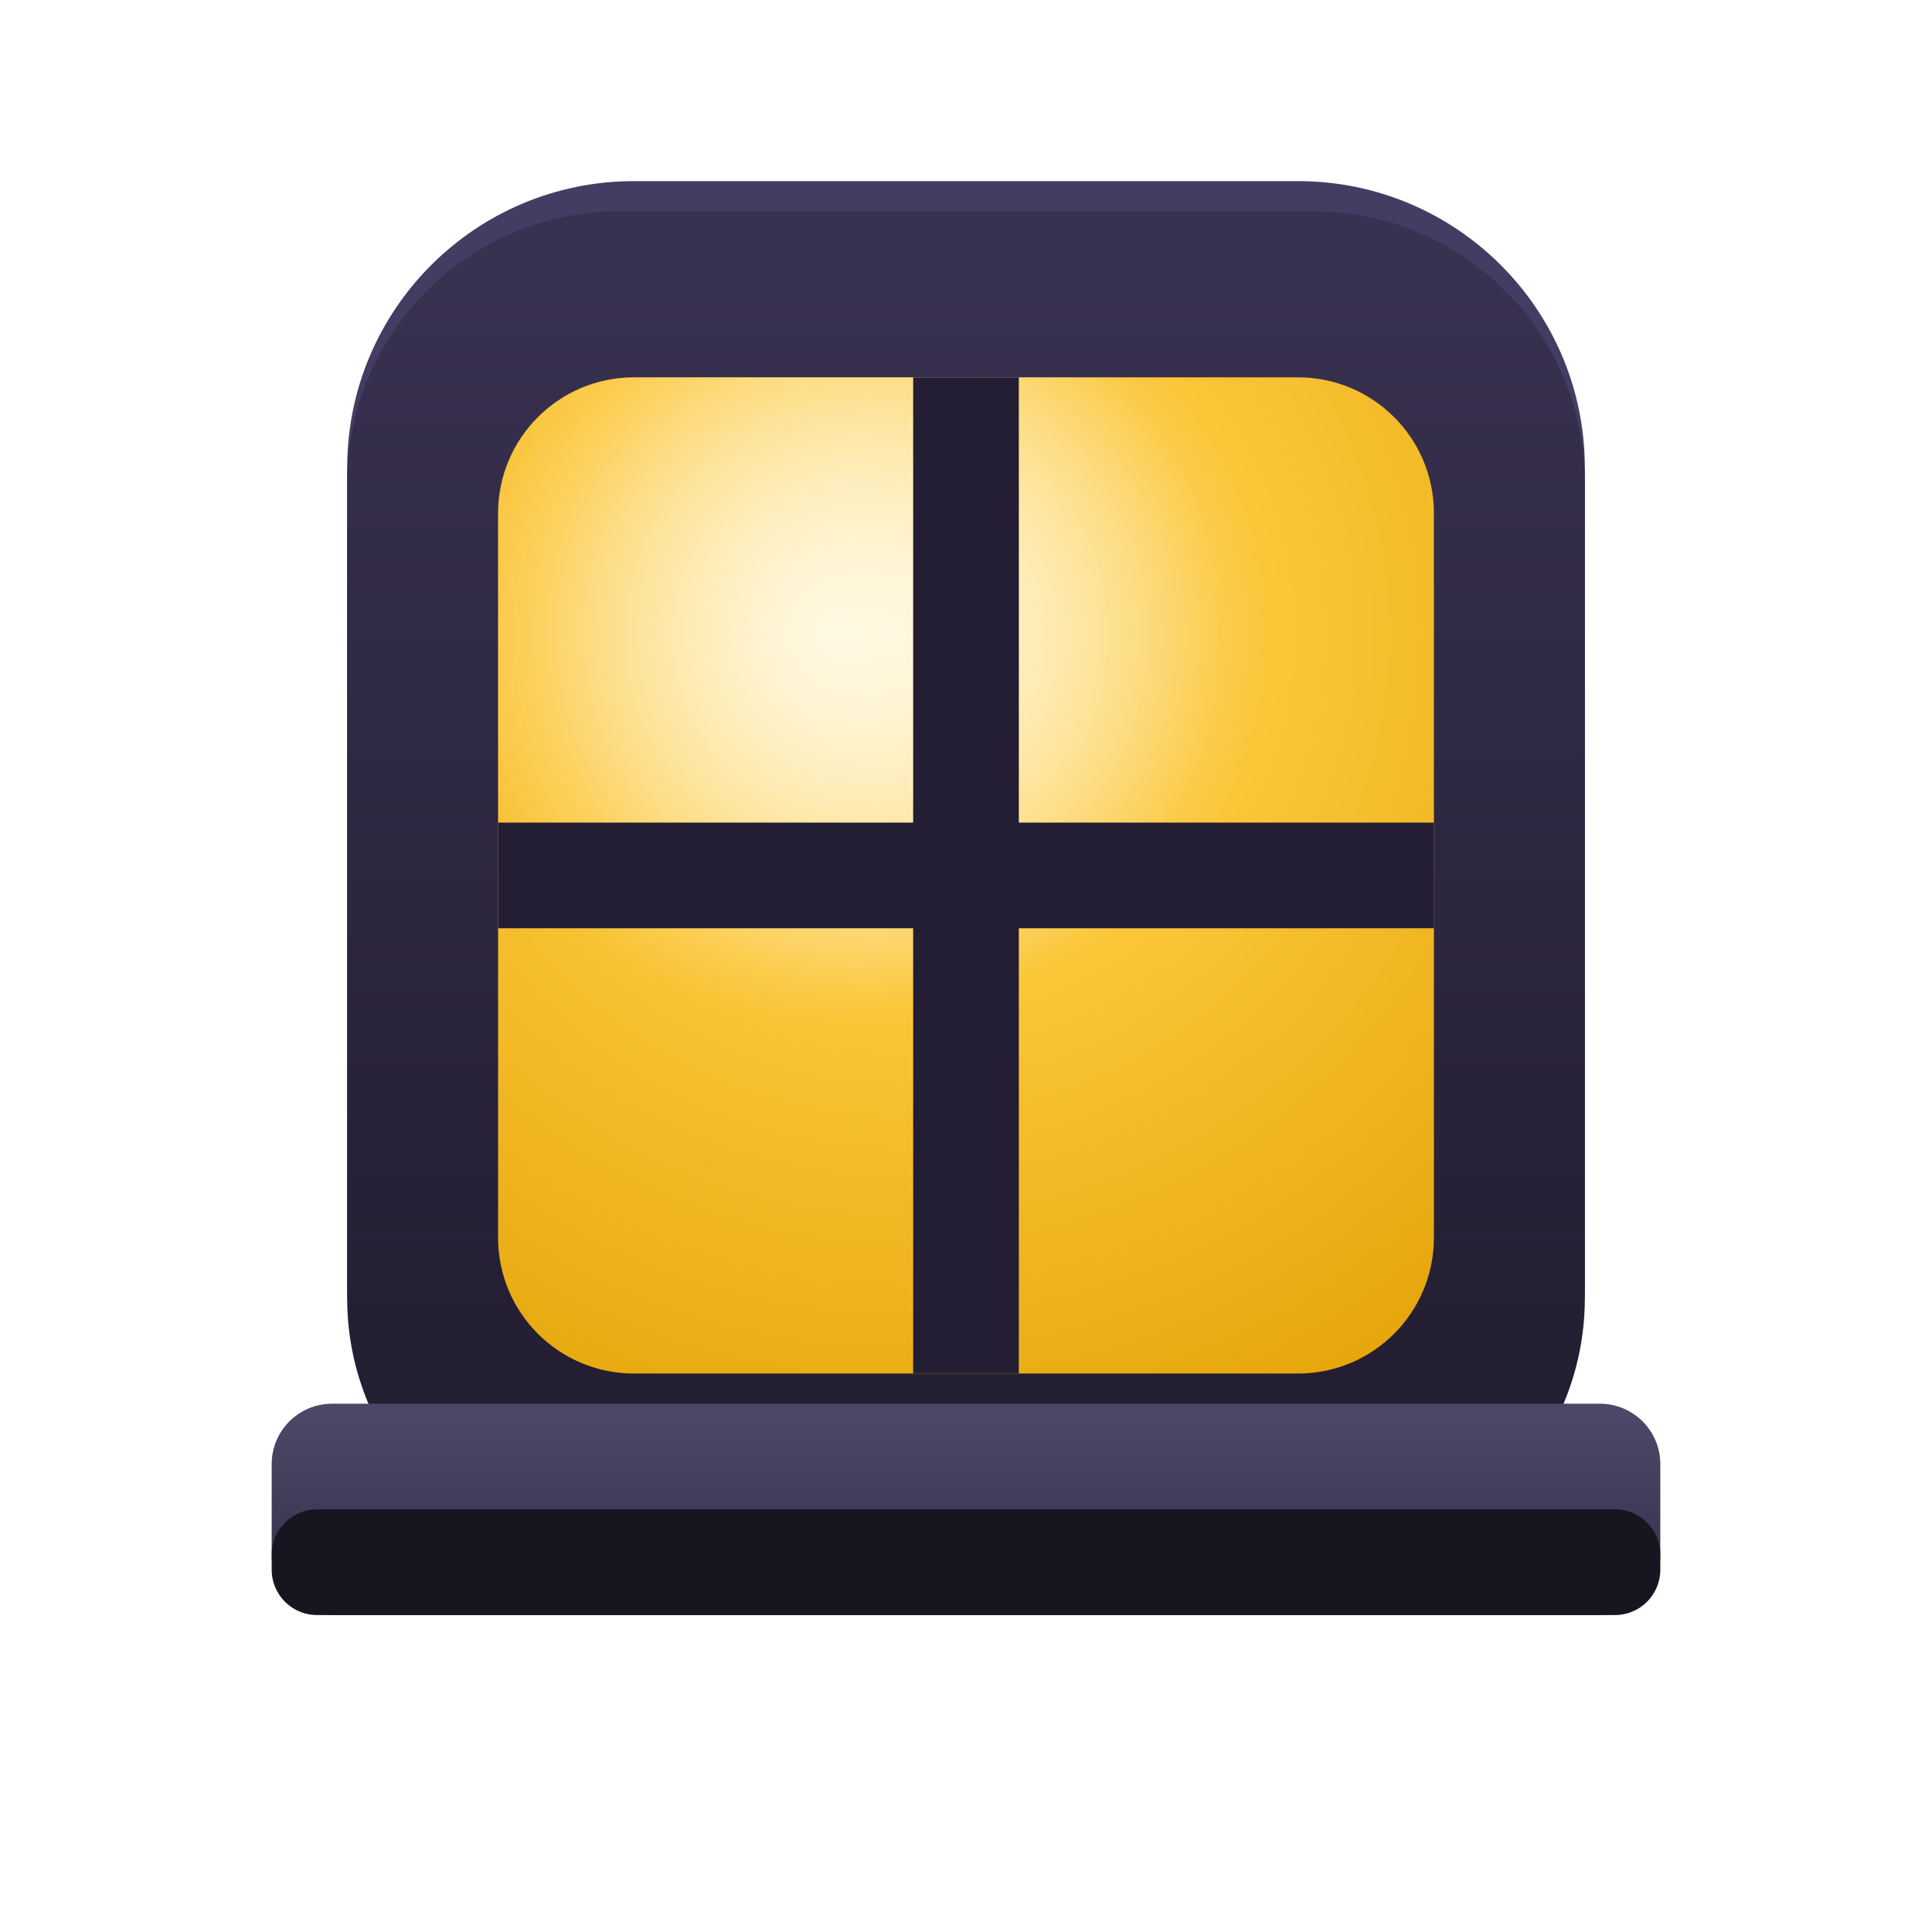
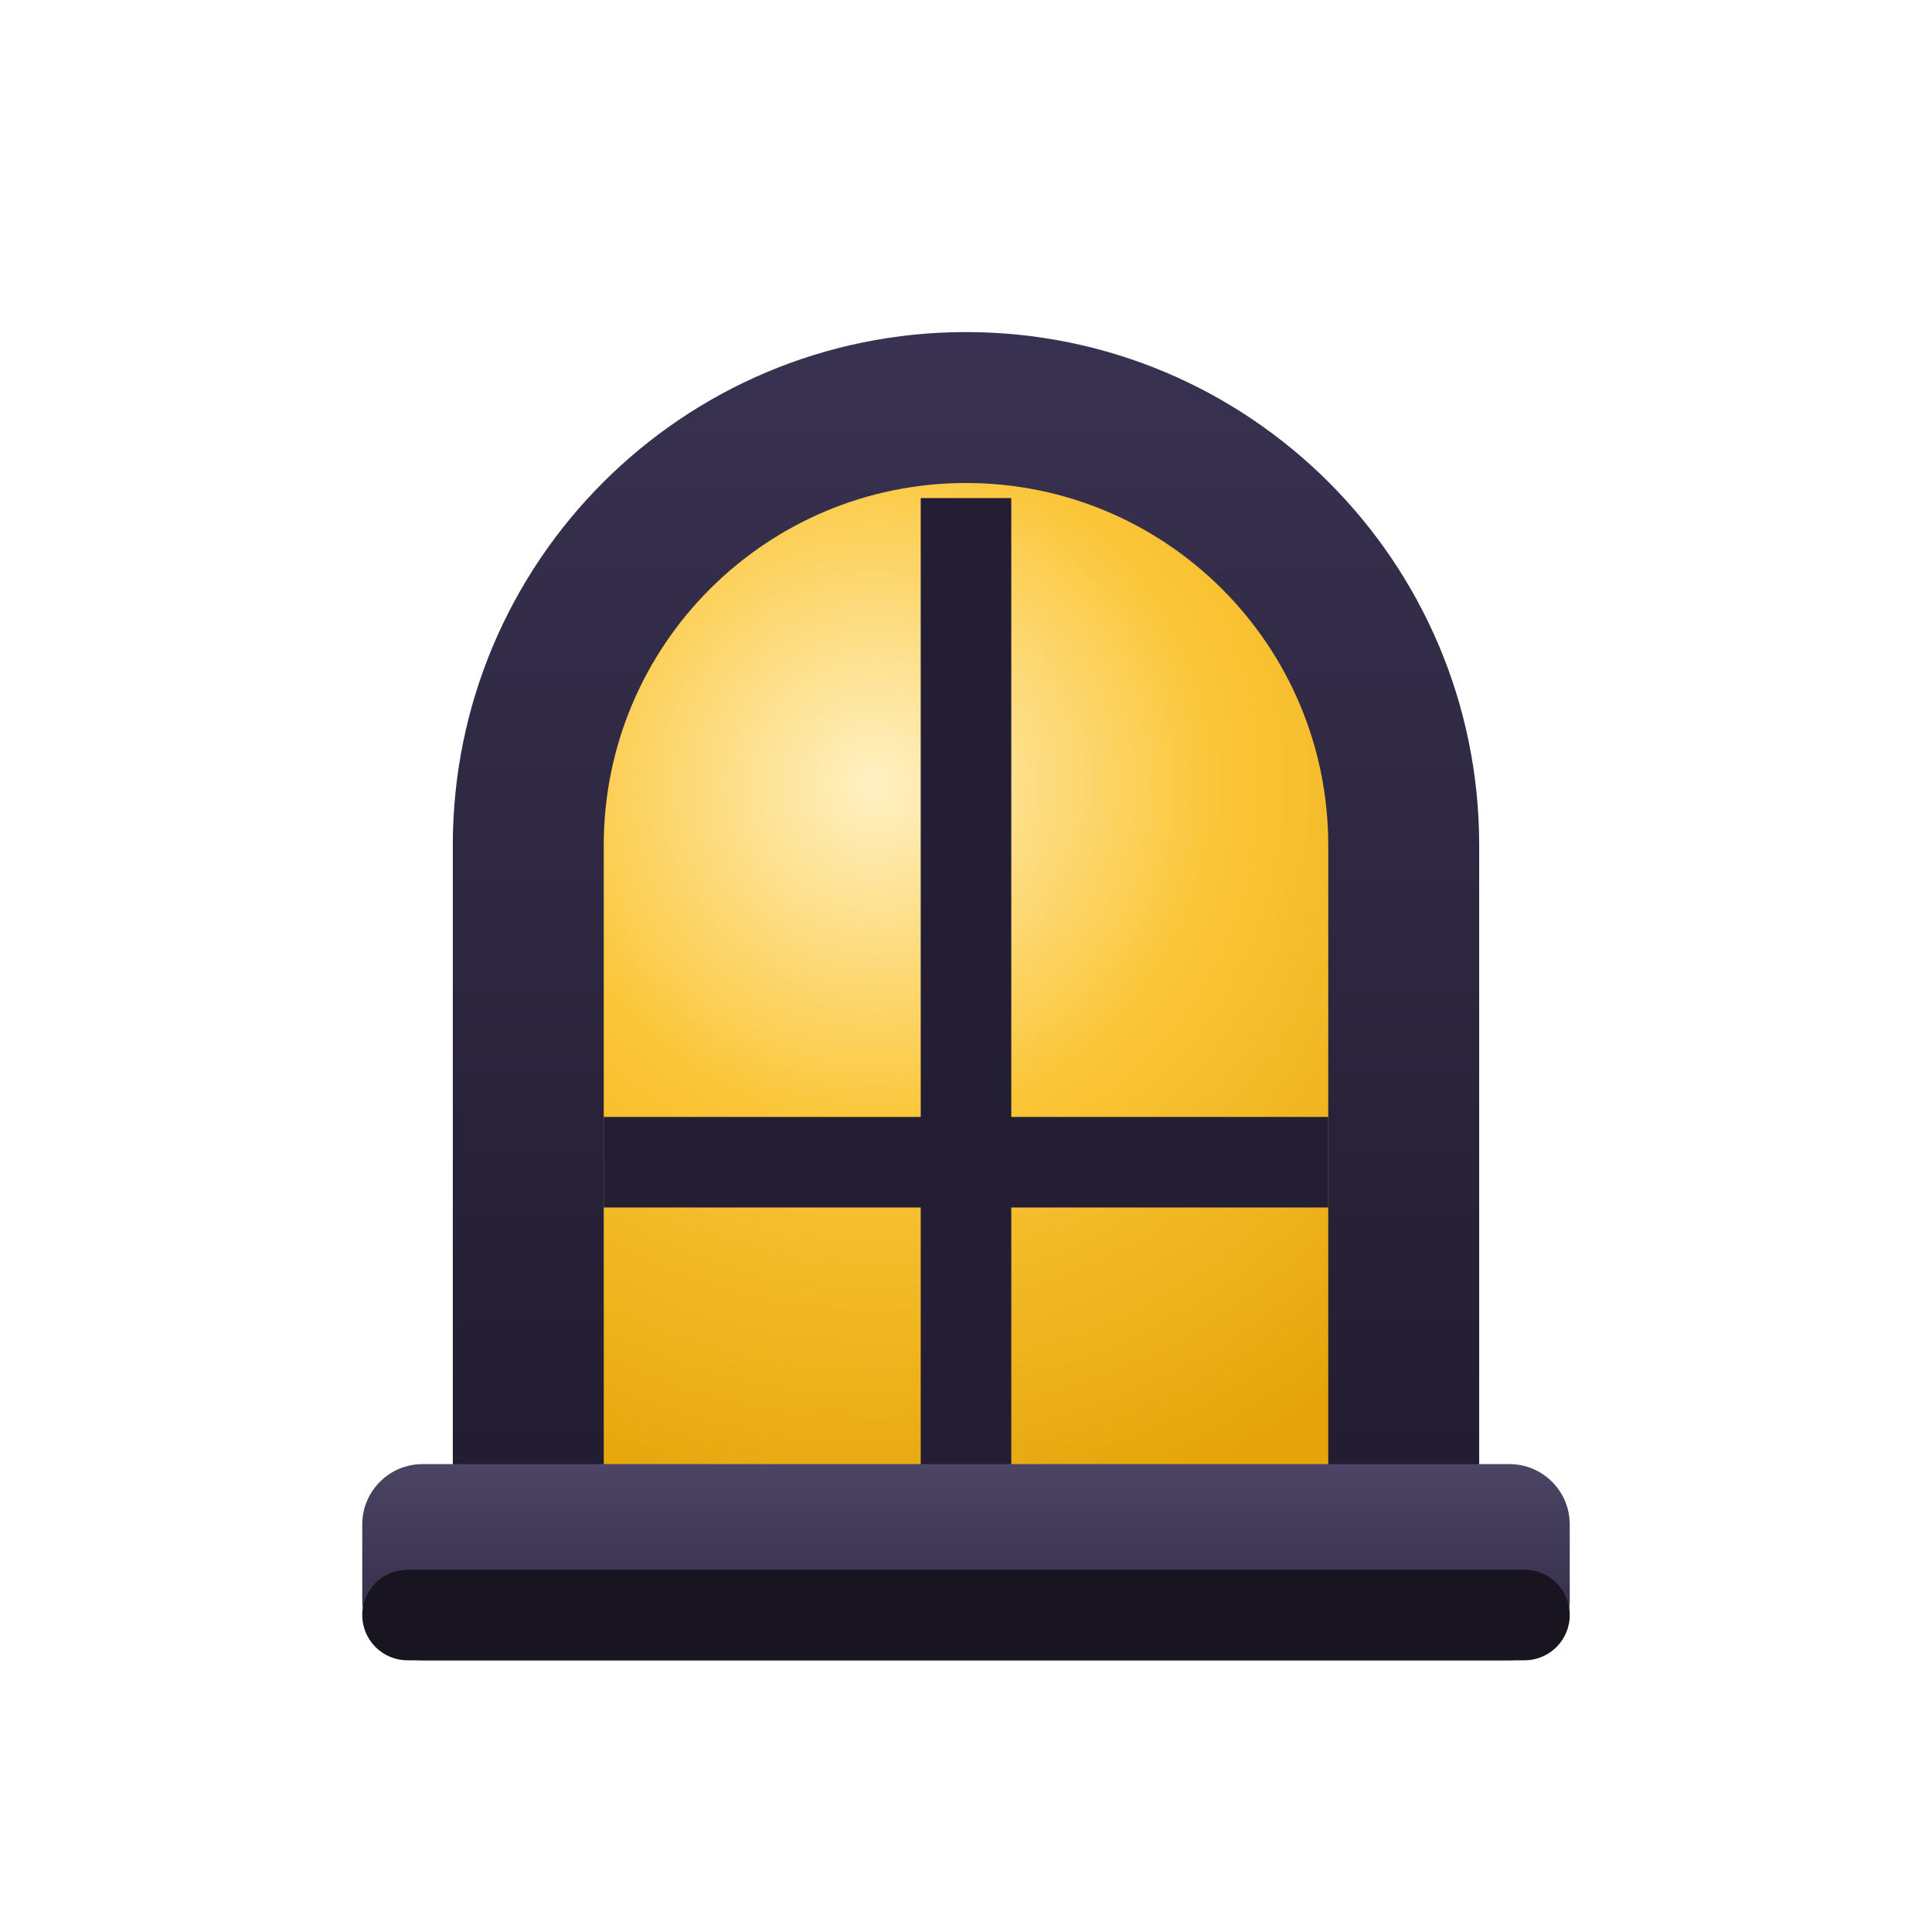
<svg xmlns="http://www.w3.org/2000/svg" width="128" height="128" viewBox="0 0 128 128">
  <defs>
-     <linearGradient id="frame" x1="64" y1="12" x2="64" y2="104" gradientUnits="userSpaceOnUse">
+     <linearGradient id="frame" x1="64" y1="20" x2="64" y2="104" gradientUnits="userSpaceOnUse">
      <stop offset="0" stop-color="#3A3252" />
      <stop offset="1" stop-color="#201B2D" />
    </linearGradient>
-     <linearGradient id="sill" x1="64" y1="94" x2="64" y2="110" gradientUnits="userSpaceOnUse">
+     <linearGradient id="sill" x1="64" y1="96" x2="64" y2="112" gradientUnits="userSpaceOnUse">
      <stop offset="0" stop-color="#4E4666" />
      <stop offset="1" stop-color="#2B2641" />
    </linearGradient>
-     <radialGradient id="glass" cx="60" cy="42" r="58" gradientUnits="userSpaceOnUse">
+     <radialGradient id="glass" cx="58" cy="52" r="50" gradientUnits="userSpaceOnUse">
      <stop offset="0" stop-color="#FFF1C4" />
-       <stop offset="0.42" stop-color="#FBC638" />
+       <stop offset="0.45" stop-color="#FBC638" />
      <stop offset="1" stop-color="#E5A50A" />
    </radialGradient>
-     <radialGradient id="bloom" cx="55" cy="42" r="26" gradientUnits="userSpaceOnUse">
-       <stop offset="0" stop-color="#FFFBEC" stop-opacity="0.85" />
-       <stop offset="1" stop-color="#FFFBEC" stop-opacity="0" />
-     </radialGradient>
  </defs>
-   <rect x="23" y="12" width="82" height="92" rx="19" fill="#453C63" />
-   <rect x="23" y="14" width="82" height="90" rx="18" fill="url(#frame)" />
-   <rect x="33" y="25" width="62" height="66" rx="9" fill="url(#glass)" />
-   <rect x="33" y="25" width="62" height="66" rx="9" fill="url(#bloom)" />
-   <rect x="60.5" y="25" width="7" height="66" fill="#231E33" />
-   <rect x="33" y="54.5" width="62" height="7" fill="#231E33" />
-   <rect x="18" y="93" width="92" height="14" rx="4" fill="url(#sill)" />
-   <rect x="18" y="100" width="92" height="7" rx="3" fill="#181420" />
+   <path d="M30 100 V56 a34 34 0 0 1 68 0 V100 Z" fill="url(#frame)" />
+   <path d="M40 98 V56 a24 24 0 0 1 48 0 V98 Z" fill="url(#glass)" />
+   <rect x="61" y="33" width="6" height="65" fill="#231E33" />
+   <rect x="40" y="74" width="48" height="6" fill="#231E33" />
+   <rect x="24" y="97" width="80" height="13" rx="4" fill="url(#sill)" />
+   <rect x="24" y="104" width="80" height="6" rx="3" fill="#181420" />
</svg>
